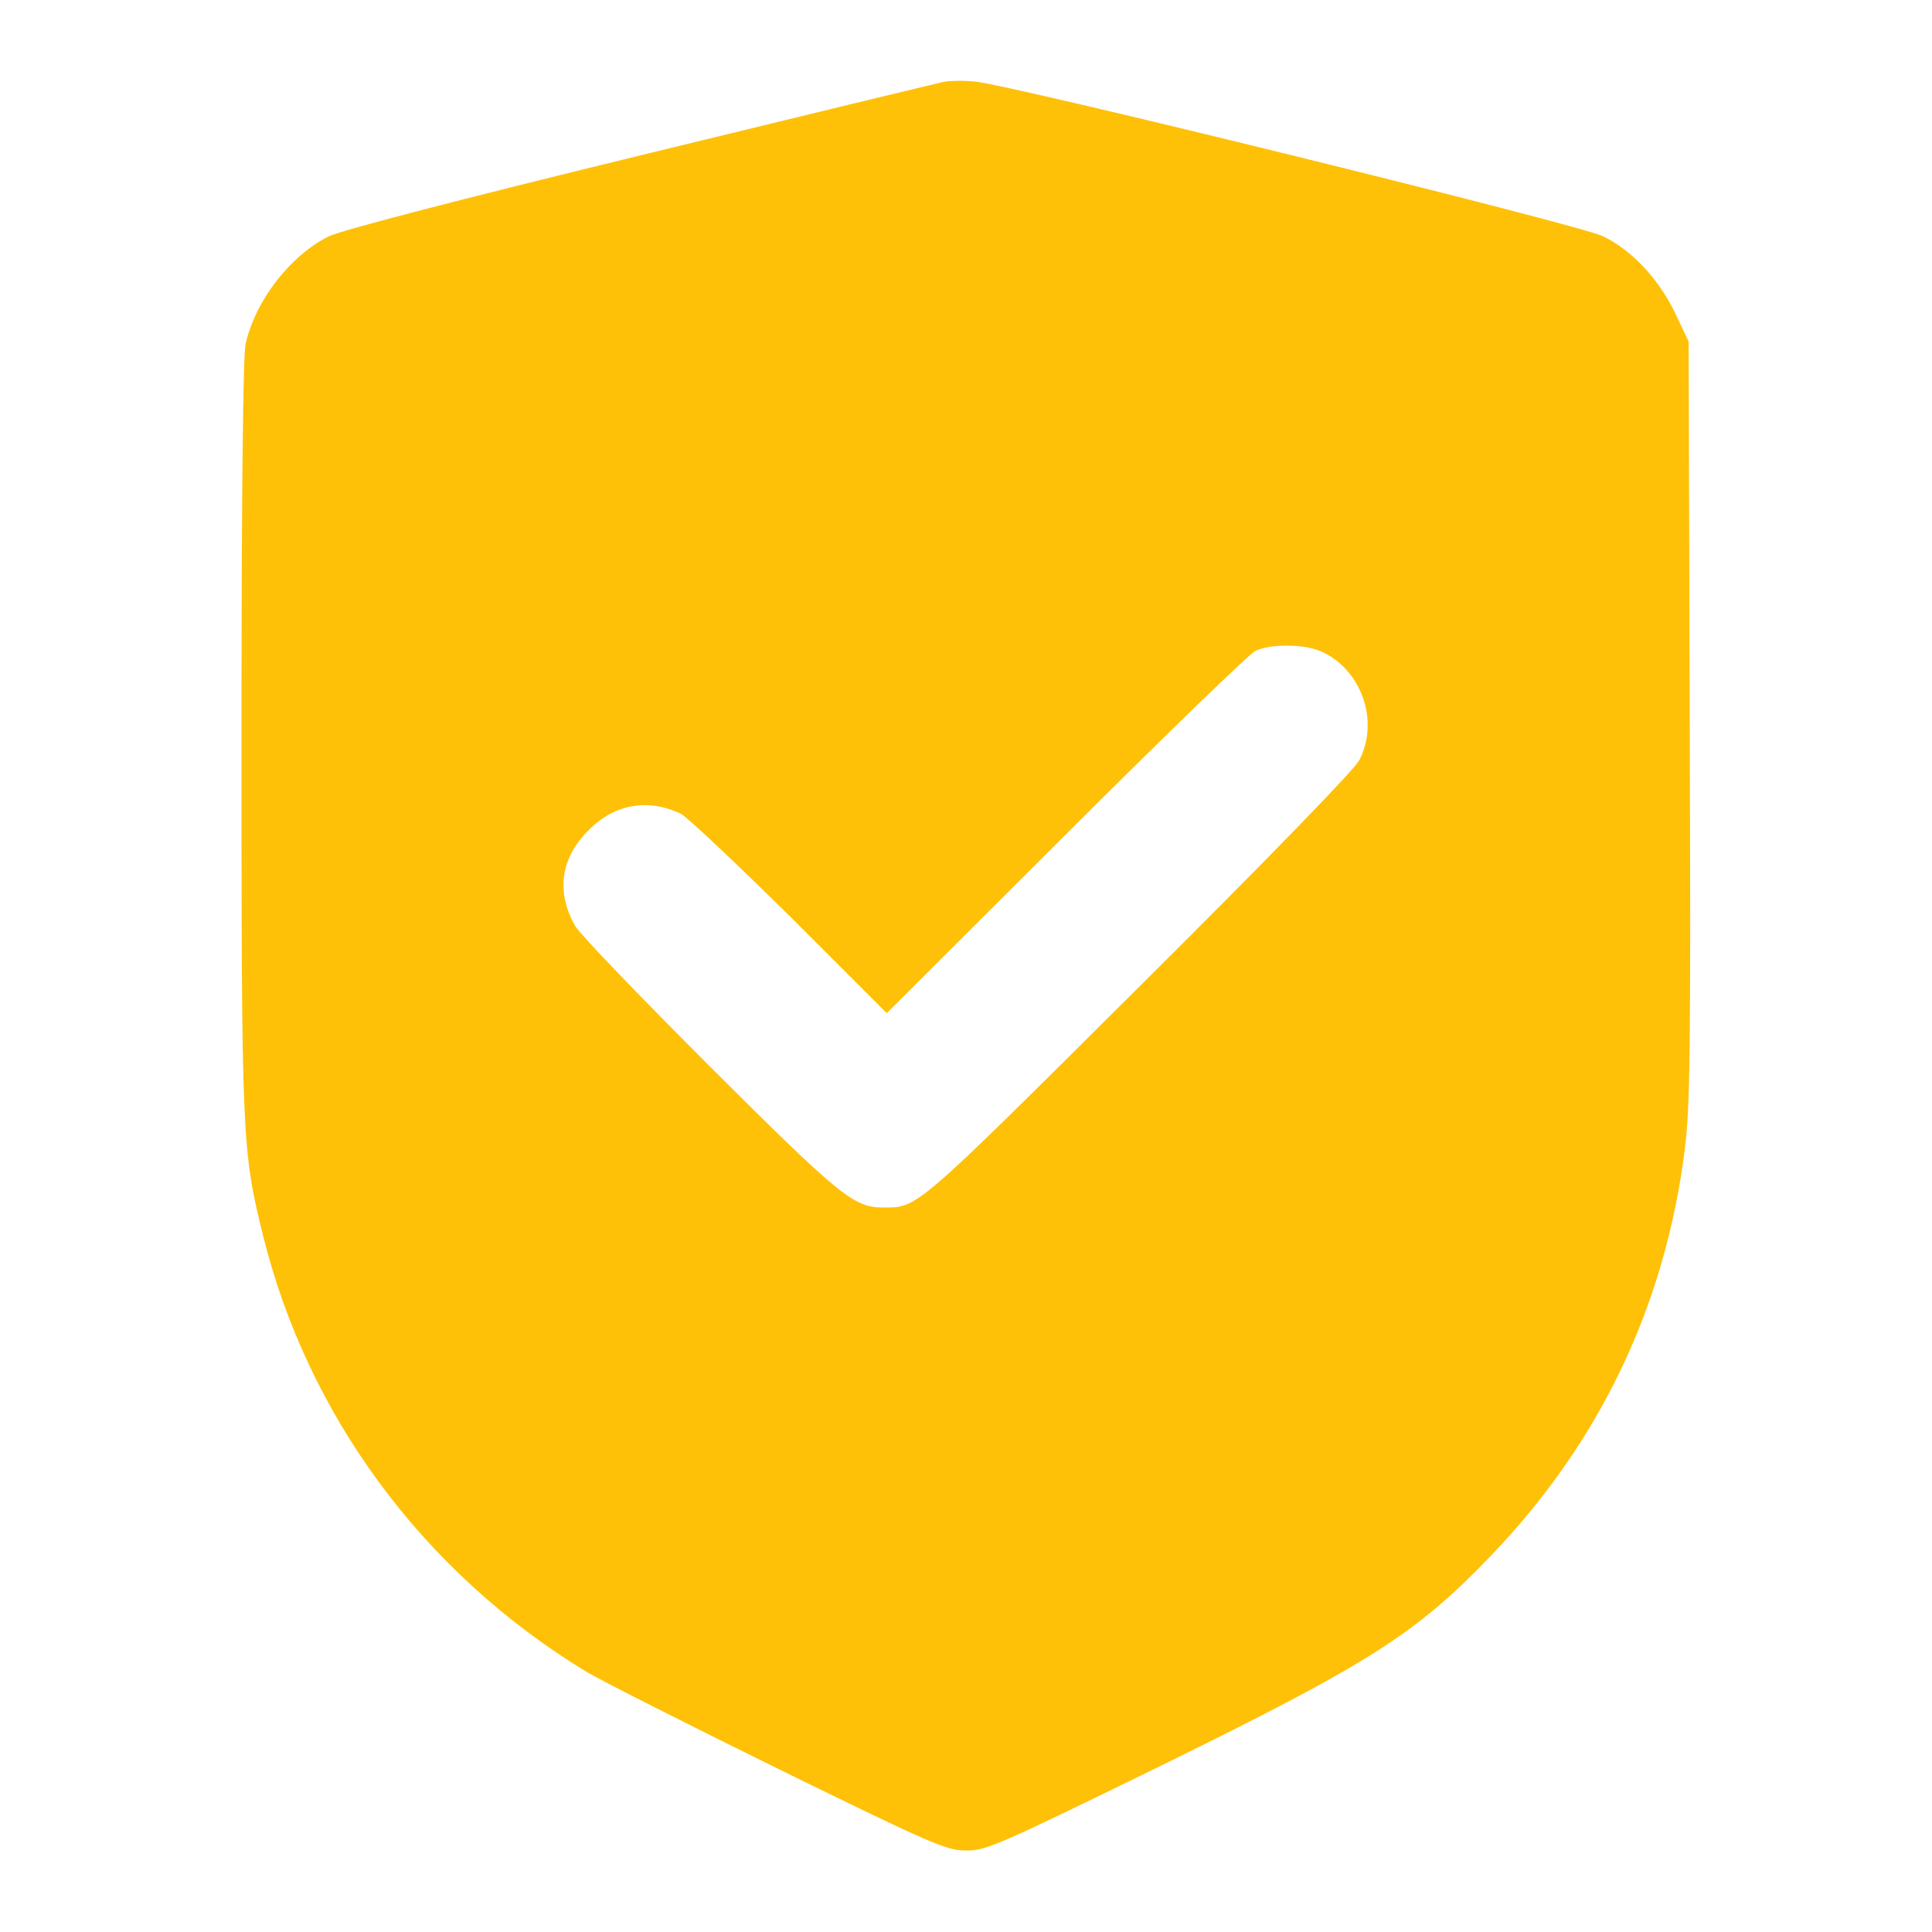
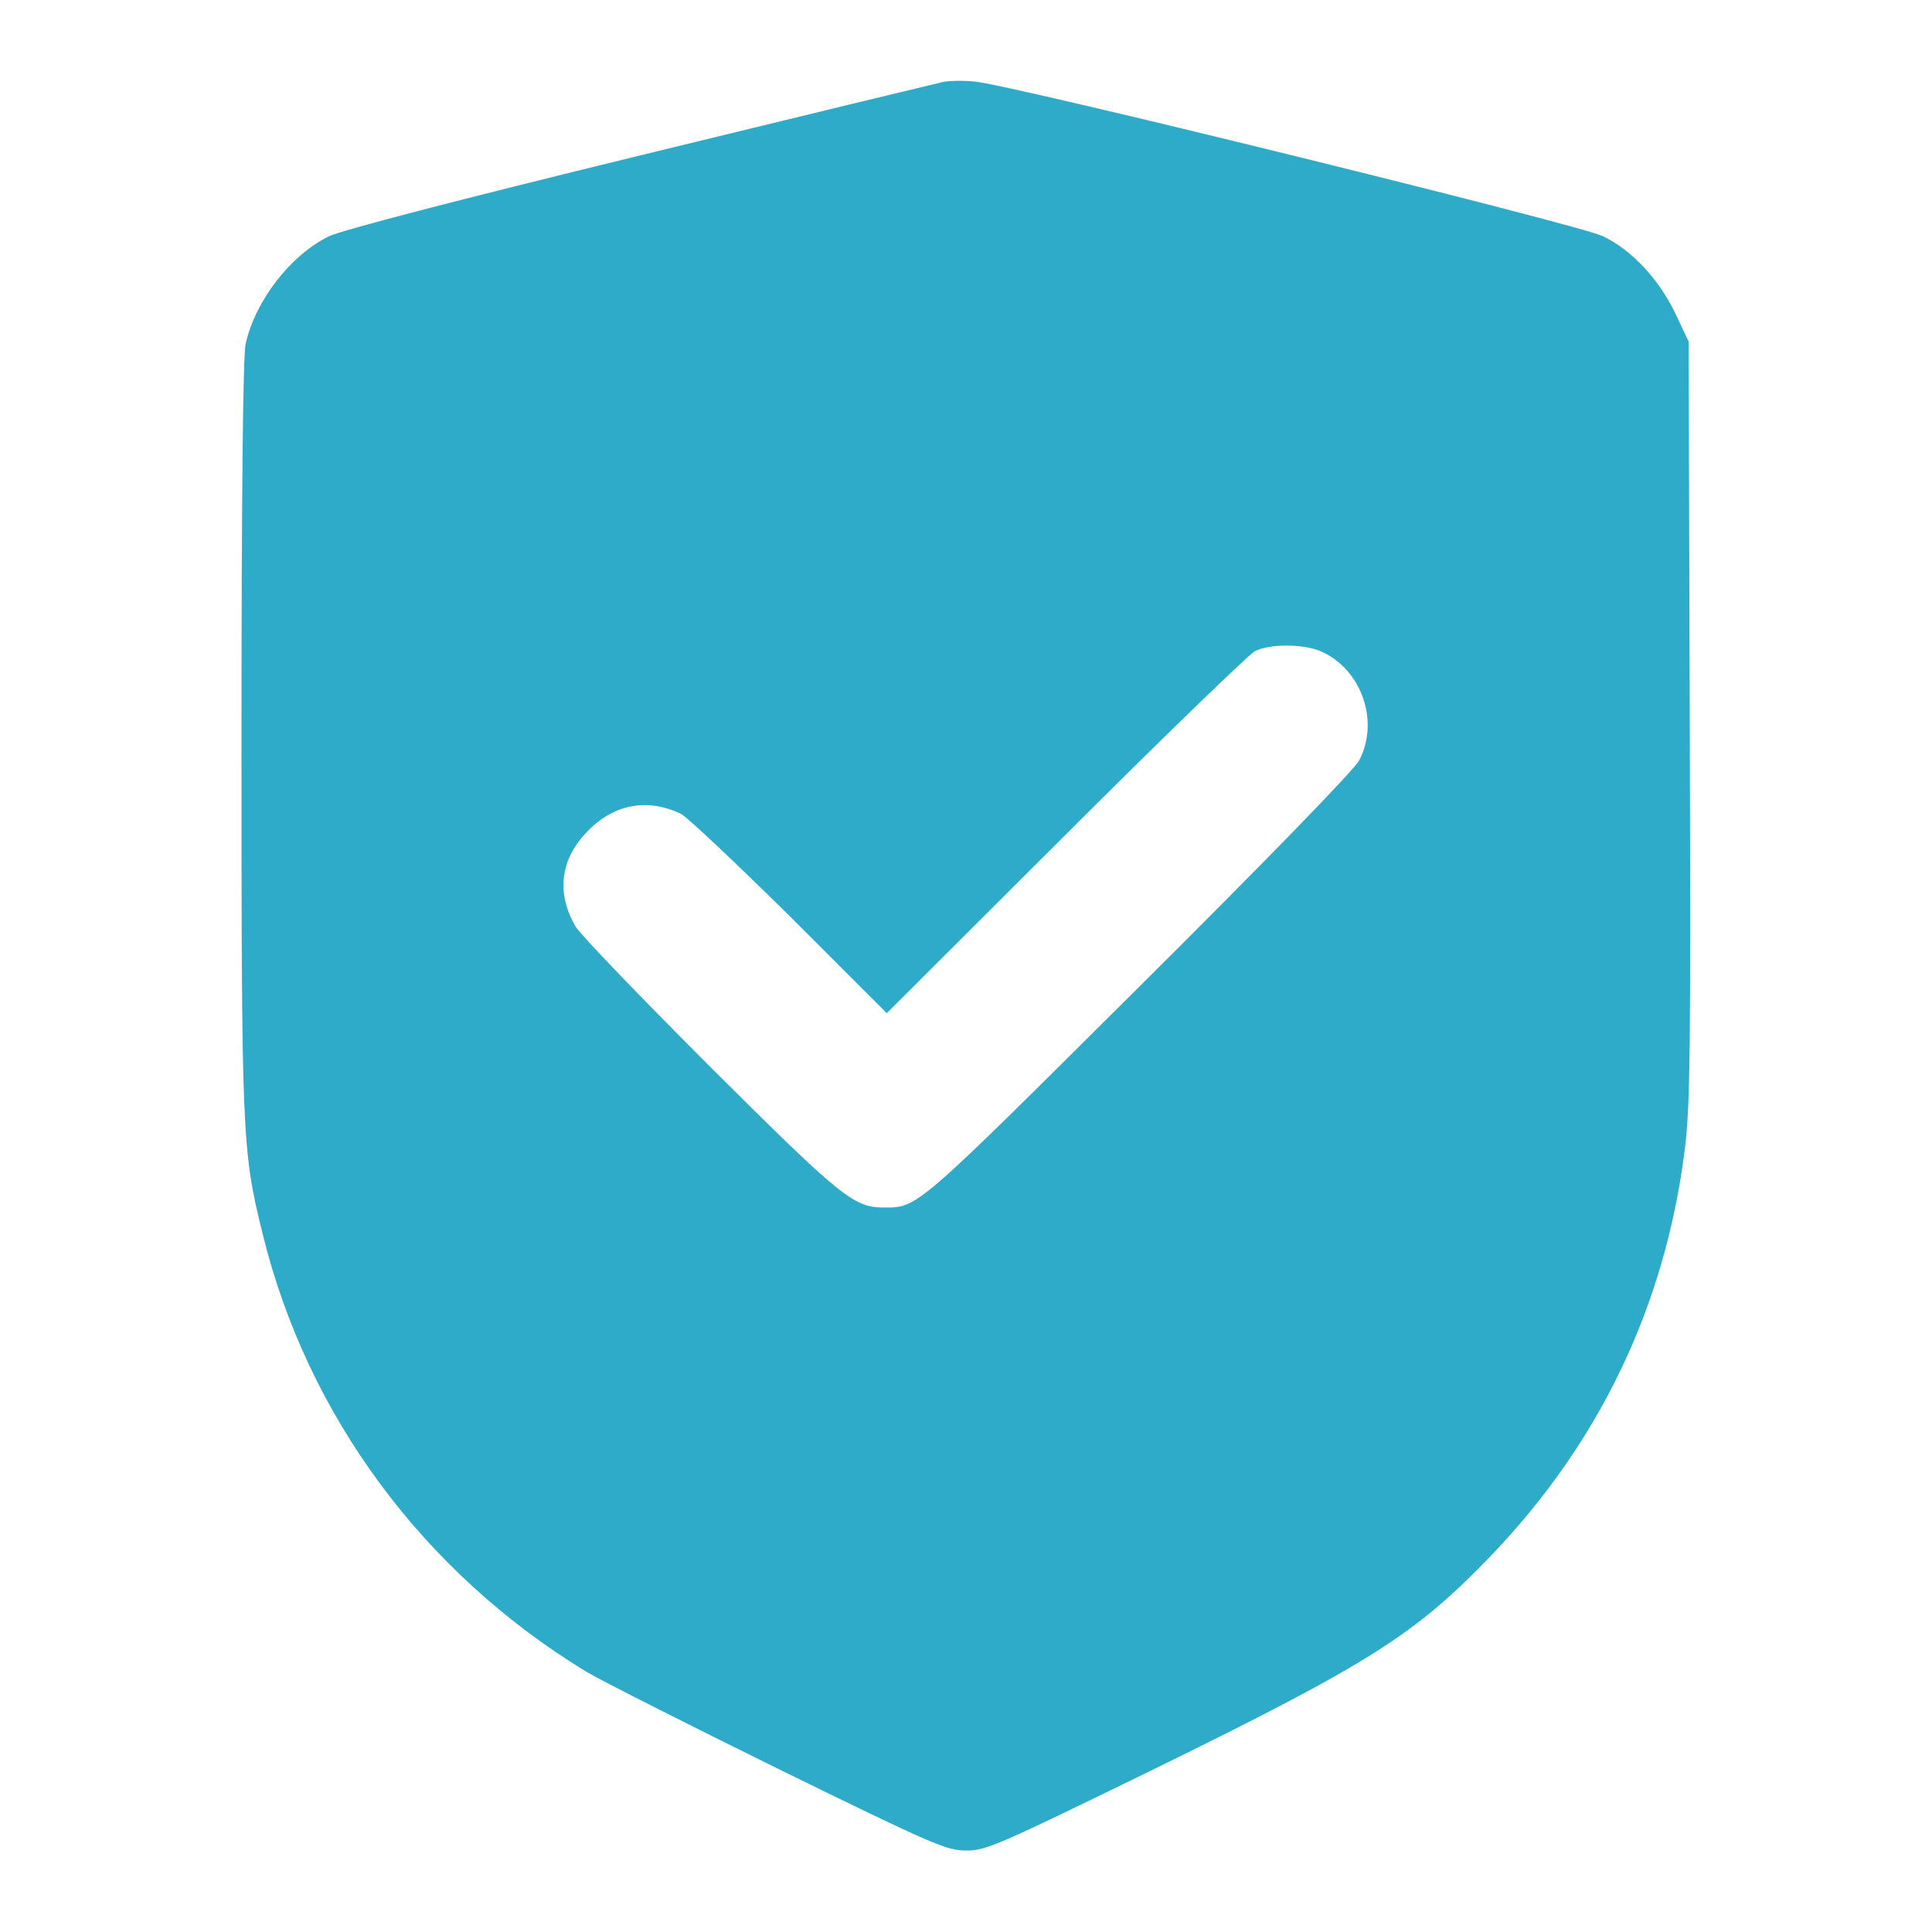
<svg xmlns="http://www.w3.org/2000/svg" version="1.0" width="512pt" height="512pt" viewBox="0 0 512 512" preserveAspectRatio="xMidYMid meet">
-   <g transform="translate(0,512) scale(0.1,-0.1)" fill="#FFC107" stroke="none">
+   <g transform="translate(0,512) scale(0.1,-0.1)" fill="#2fabca" stroke="none">
    <path d="M2500 4903 c-14 -3 -374 -90 -800 -194 -496 -121 -794 -199 -828 -215 -102 -50 -195 -170 -221 -285 -7 -28 -11 -402 -11 -1031 0 -1071 1 -1105 56 -1328 118 -481 426 -898 859 -1161 39 -23 268 -139 510 -258 410 -201 444 -215 495 -215 52 -1 83 13 505 219 565 277 686 354 885 561 290 302 463 664 515 1079 14 114 16 254 13 1135 l-3 1005 -36 76 c-43 89 -114 166 -191 203 -63 31 -1579 404 -1666 410 -31 3 -68 2 -82 -1z m998 -1508 c109 -46 159 -185 104 -290 -12 -24 -243 -262 -584 -601 -600 -597 -585 -584 -679 -584 -77 1 -112 29 -457 373 -183 183 -344 350 -357 372 -52 90 -40 181 35 255 69 70 158 85 245 43 17 -9 146 -131 288 -271 l257 -257 473 472 c259 259 486 478 502 487 39 20 125 20 173 1z" />
  </g>
</svg>
